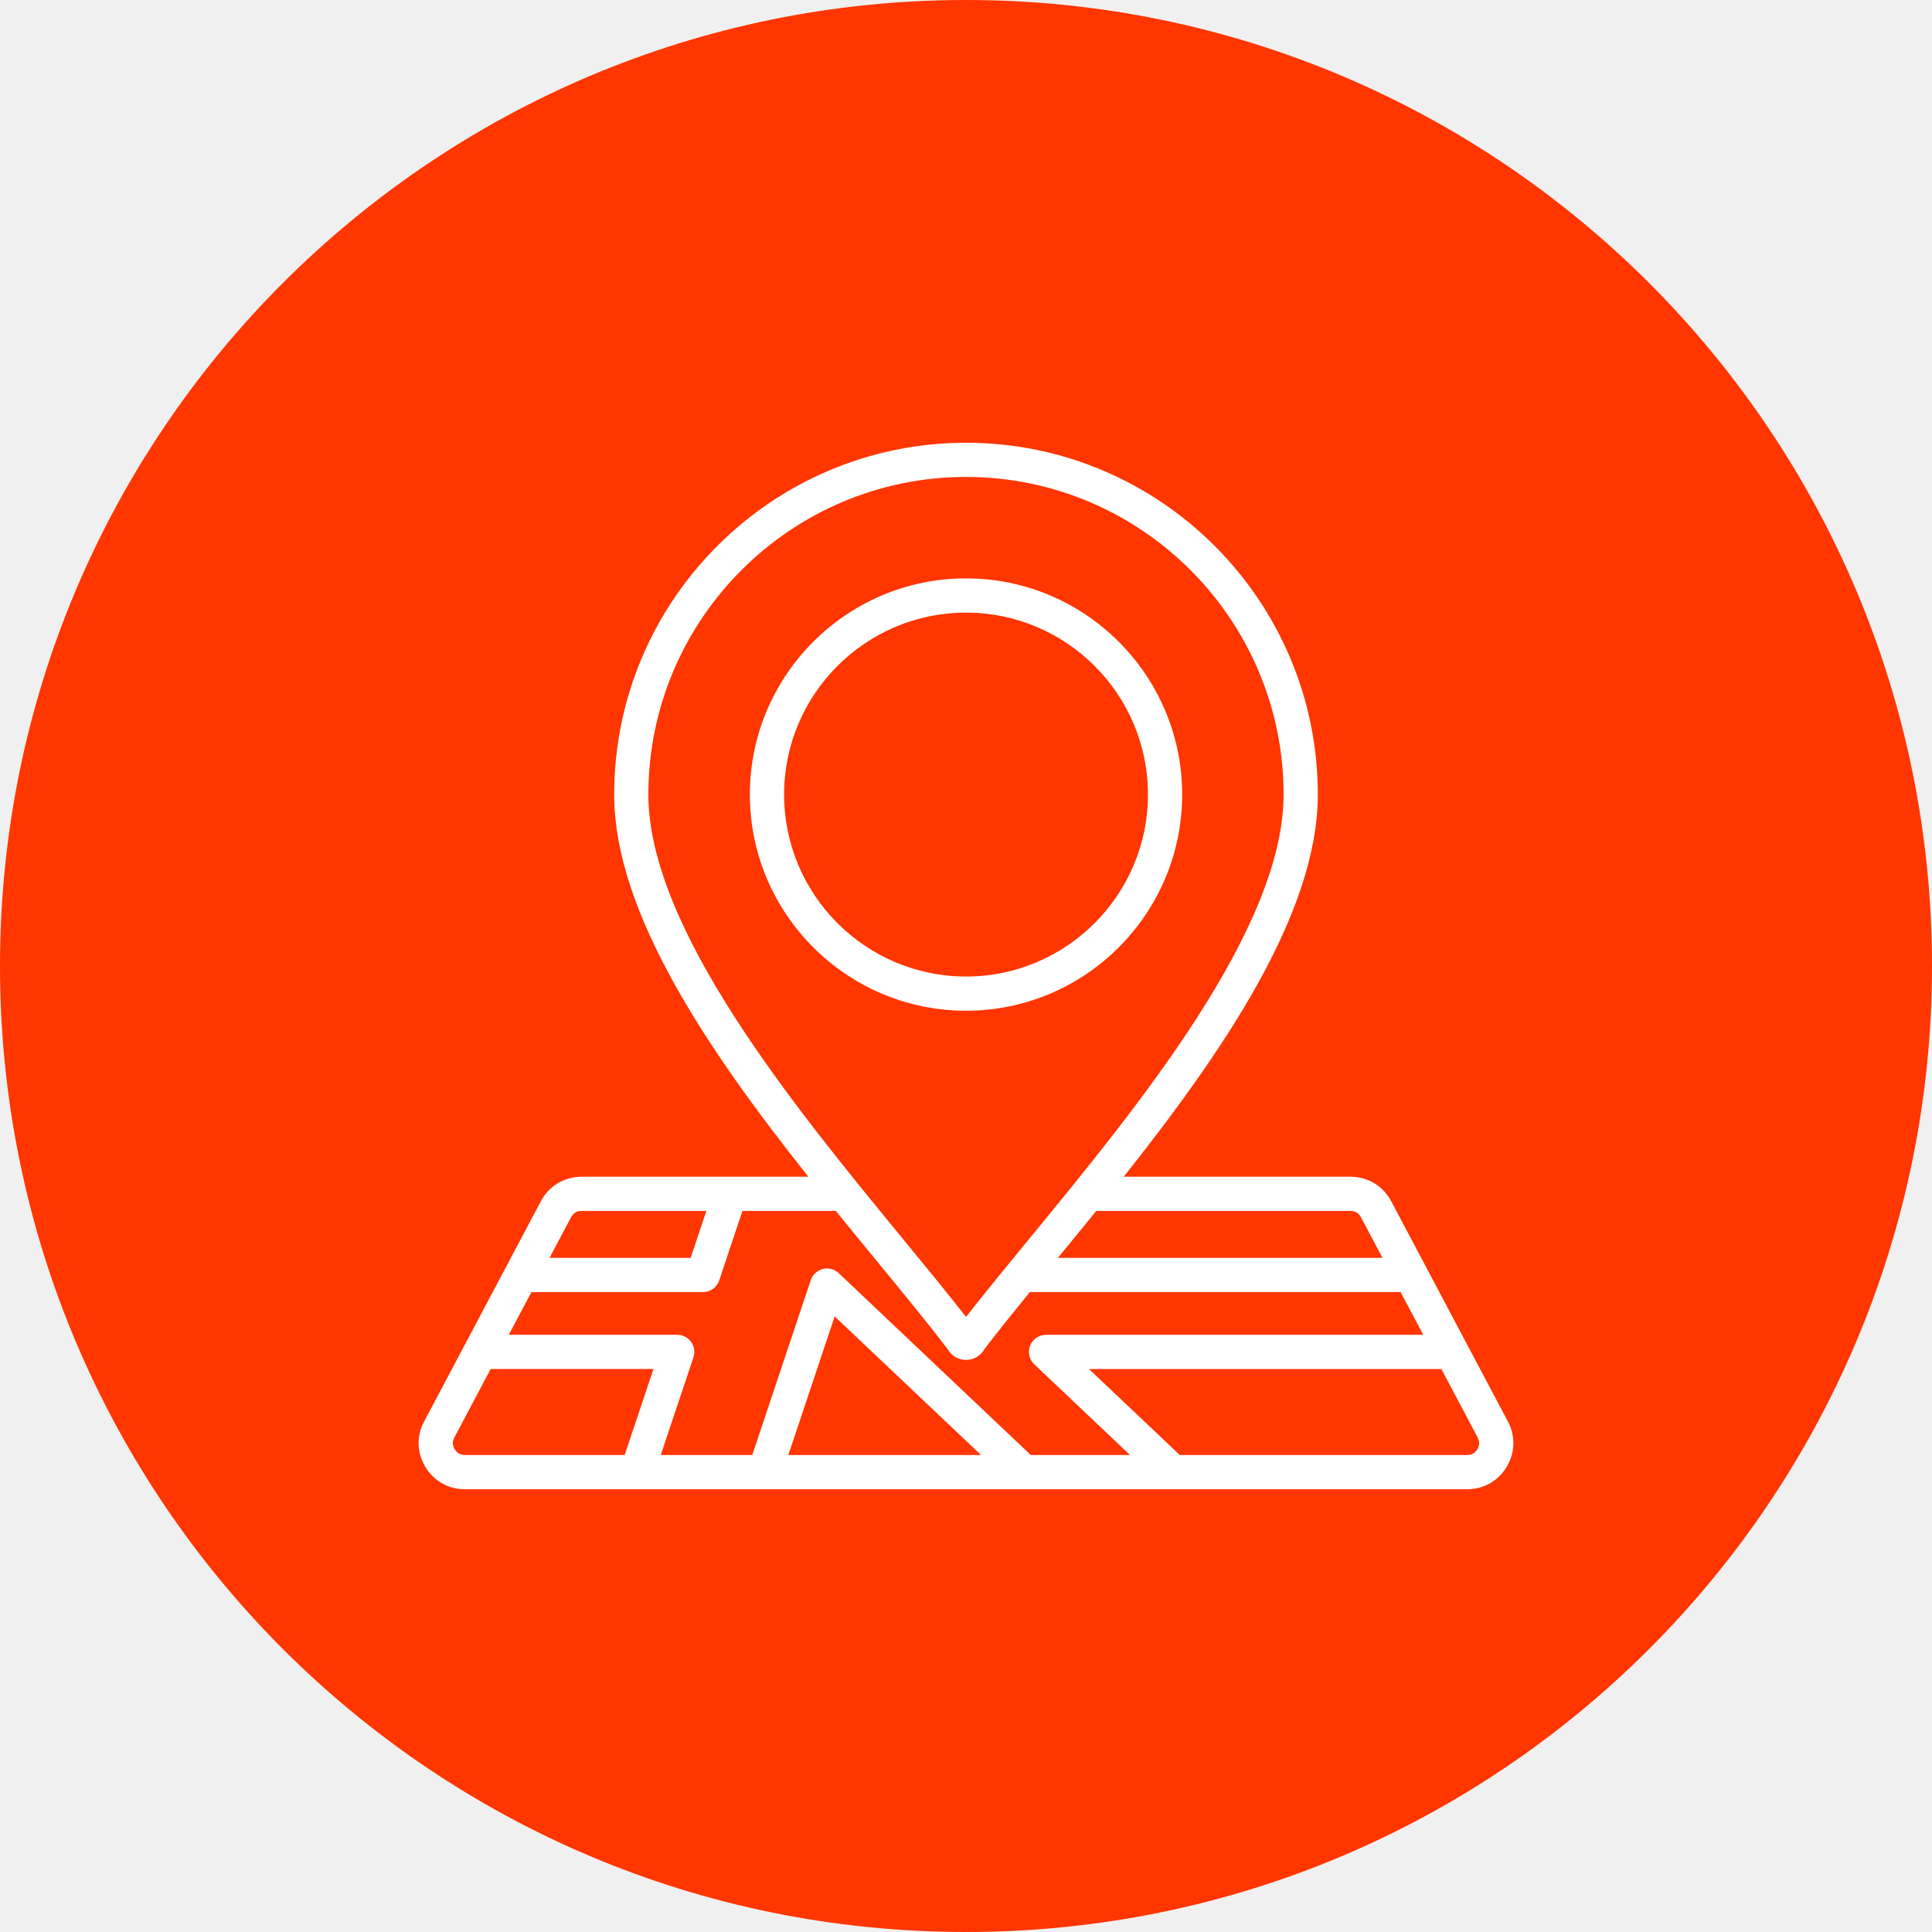
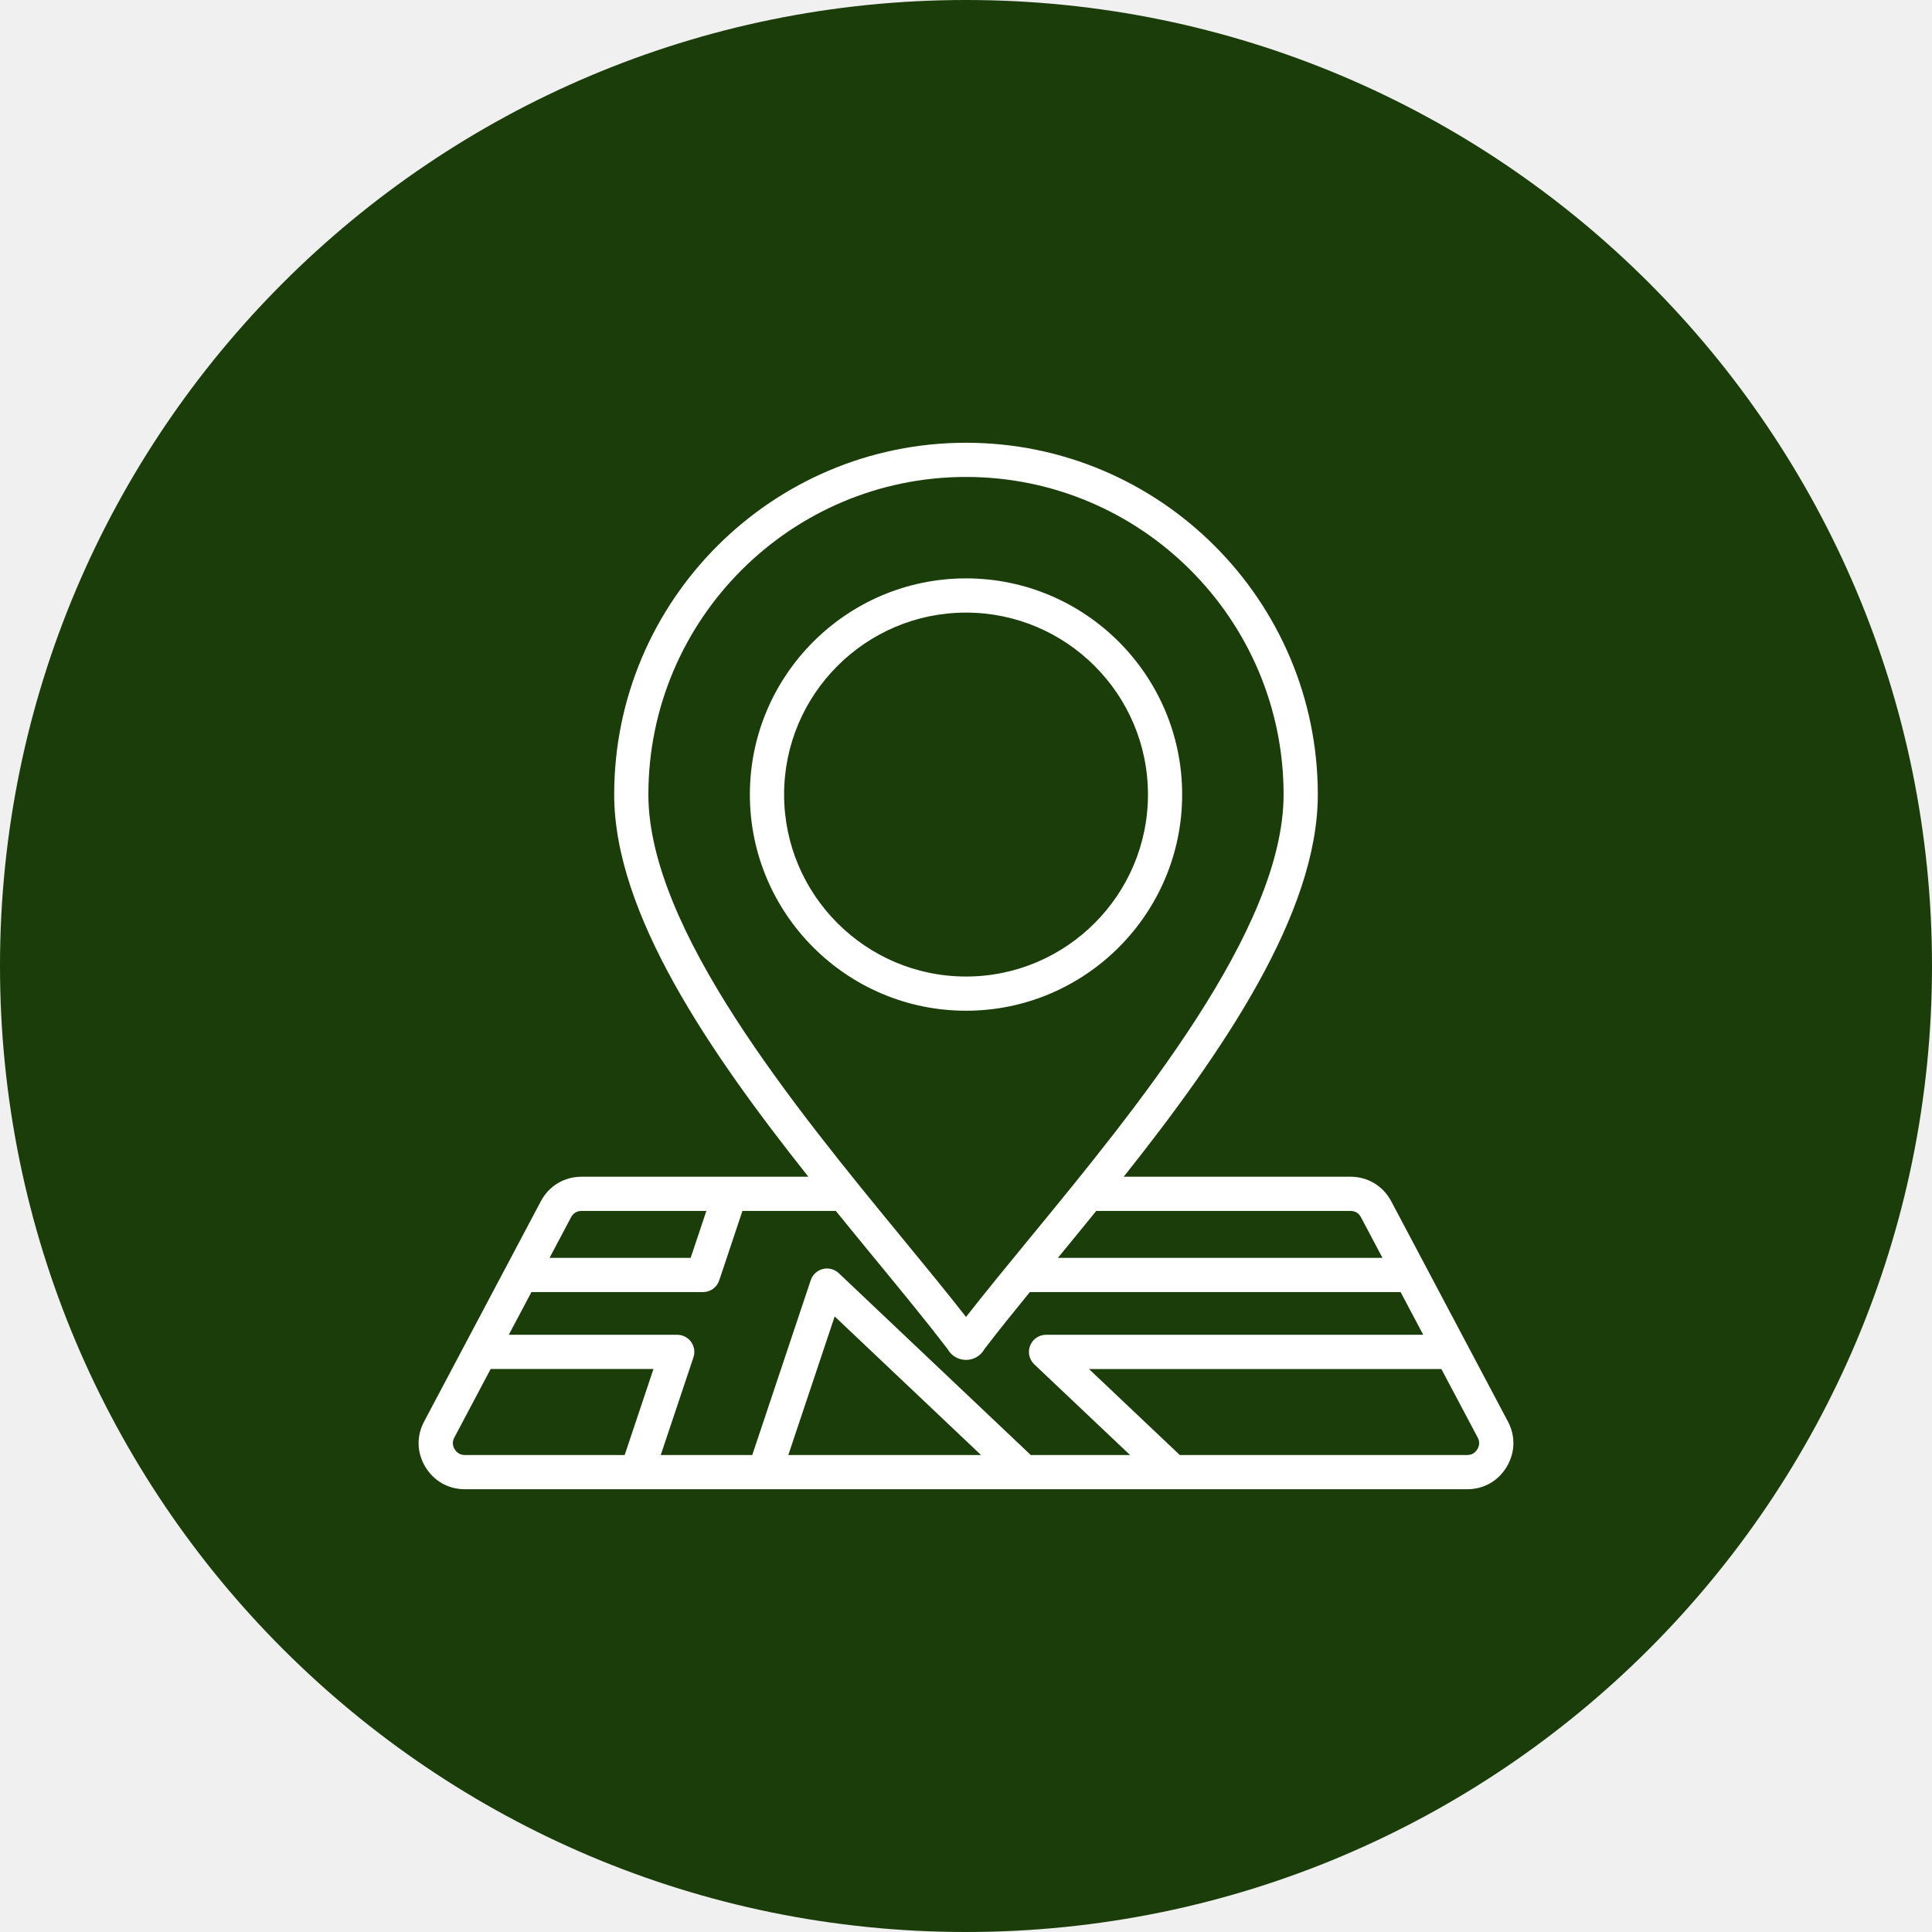
<svg xmlns="http://www.w3.org/2000/svg" width="60" height="60" viewBox="0 0 60 60" fill="none">
-   <rect width="60" height="60" rx="30" fill="#FF3600" />
+   <rect width="60" height="60" rx="30" fill="#1A3D0A" />
  <g clip-path="url(#clip0_1_224)">
    <path d="M46.829 44.145L43.205 37.305C42.95 36.828 42.477 36.544 41.938 36.544H34.898C37.955 32.693 40.926 28.379 40.926 24.675C40.926 18.651 36.025 13.75 30.001 13.75C23.976 13.75 19.074 18.651 19.074 24.675C19.074 28.375 22.046 32.69 25.104 36.544H18.064C17.522 36.544 17.048 36.829 16.796 37.307L13.174 44.142C12.93 44.598 12.943 45.113 13.211 45.558C13.478 45.998 13.926 46.25 14.44 46.25H19.782H23.744H45.561C46.077 46.25 46.525 45.997 46.79 45.556C47.056 45.114 47.07 44.6 46.829 44.145ZM41.938 37.606C42.084 37.606 42.198 37.675 42.267 37.804L42.934 39.064H32.853C33.243 38.59 33.642 38.103 34.045 37.606H41.938ZM30.001 14.812C35.439 14.812 39.863 19.237 39.863 24.675C39.863 28.859 35.302 34.41 31.971 38.463C31.262 39.326 30.587 40.149 30.001 40.899C29.416 40.15 28.741 39.328 28.032 38.465C24.7 34.409 20.136 28.854 20.136 24.675C20.136 19.237 24.561 14.812 30.001 14.812ZM18.064 37.606H21.937L21.449 39.064H17.067L17.735 37.803C17.803 37.675 17.917 37.606 18.064 37.606ZM14.12 45.008C14.048 44.889 14.045 44.766 14.111 44.642L15.238 42.515H20.294L19.4 45.187H14.44C14.3 45.187 14.192 45.126 14.12 45.008ZM20.52 45.187L21.536 42.153C21.59 41.991 21.563 41.813 21.463 41.674C21.363 41.535 21.203 41.453 21.032 41.453H15.801L16.504 40.127H21.832C22.06 40.127 22.263 39.981 22.336 39.764L23.057 37.606H25.957C26.381 38.129 26.802 38.642 27.211 39.14C28.026 40.131 28.796 41.069 29.428 41.895C29.54 42.101 29.758 42.233 30 42.233H30.001C30.244 42.233 30.461 42.101 30.574 41.895C30.992 41.349 31.47 40.754 31.982 40.127H43.497L44.2 41.453H32.485C32.268 41.453 32.072 41.586 31.992 41.788C31.911 41.99 31.962 42.22 32.12 42.37L35.095 45.187H32.012L26.048 39.539C25.916 39.415 25.73 39.366 25.554 39.41C25.378 39.454 25.237 39.584 25.179 39.756L23.362 45.187H20.52V45.187ZM30.467 45.187H24.482L25.922 40.883L30.467 45.187ZM45.88 45.008C45.808 45.127 45.701 45.187 45.561 45.187H36.64L33.819 42.516H44.763L45.89 44.642C45.955 44.765 45.952 44.888 45.88 45.008ZM36.713 24.675C36.713 20.974 33.702 17.962 30.001 17.962C26.299 17.962 23.288 20.974 23.288 24.675C23.288 28.377 26.299 31.389 30.001 31.389C33.702 31.389 36.713 28.377 36.713 24.675ZM24.351 24.675C24.351 21.559 26.885 19.025 30.001 19.025C33.116 19.025 35.651 21.559 35.651 24.675C35.651 27.791 33.116 30.327 30.001 30.327C26.885 30.327 24.351 27.791 24.351 24.675Z" fill="white" />
  </g>
  <defs>
    <clipPath id="clip0_1_224">
      <rect width="34" height="34" fill="white" transform="translate(13 13)" />
    </clipPath>
  </defs>
</svg>
